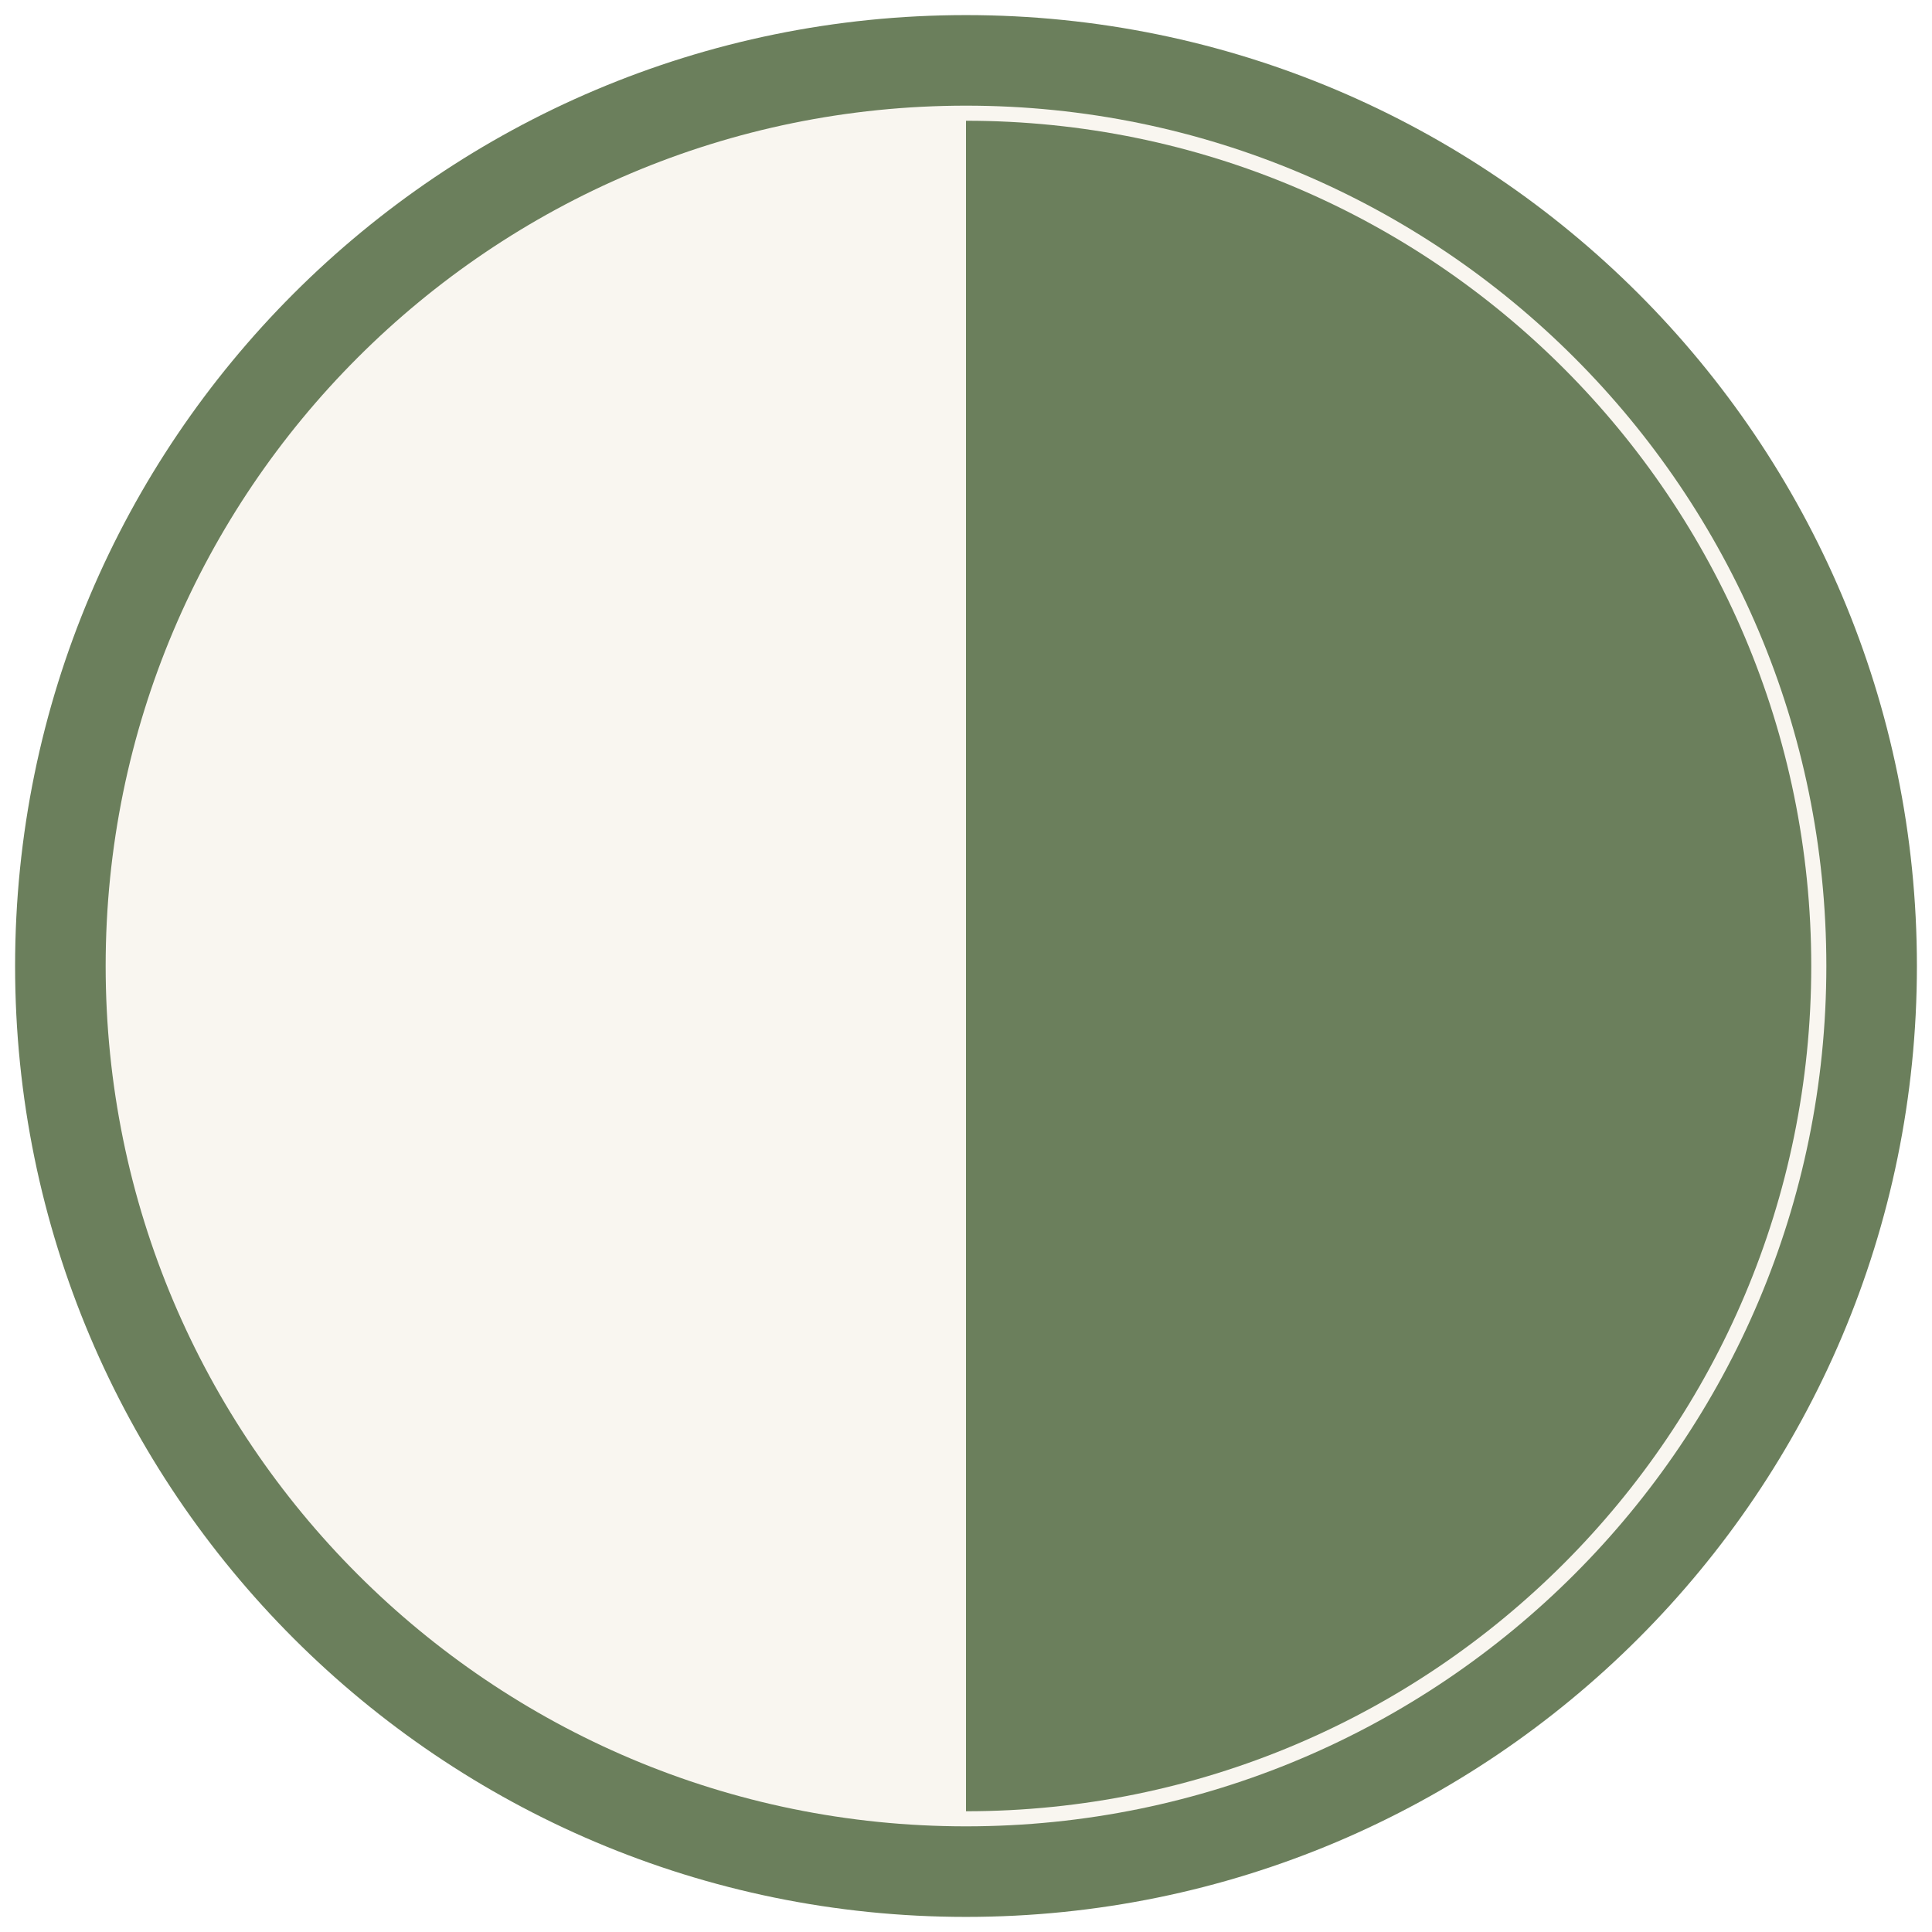
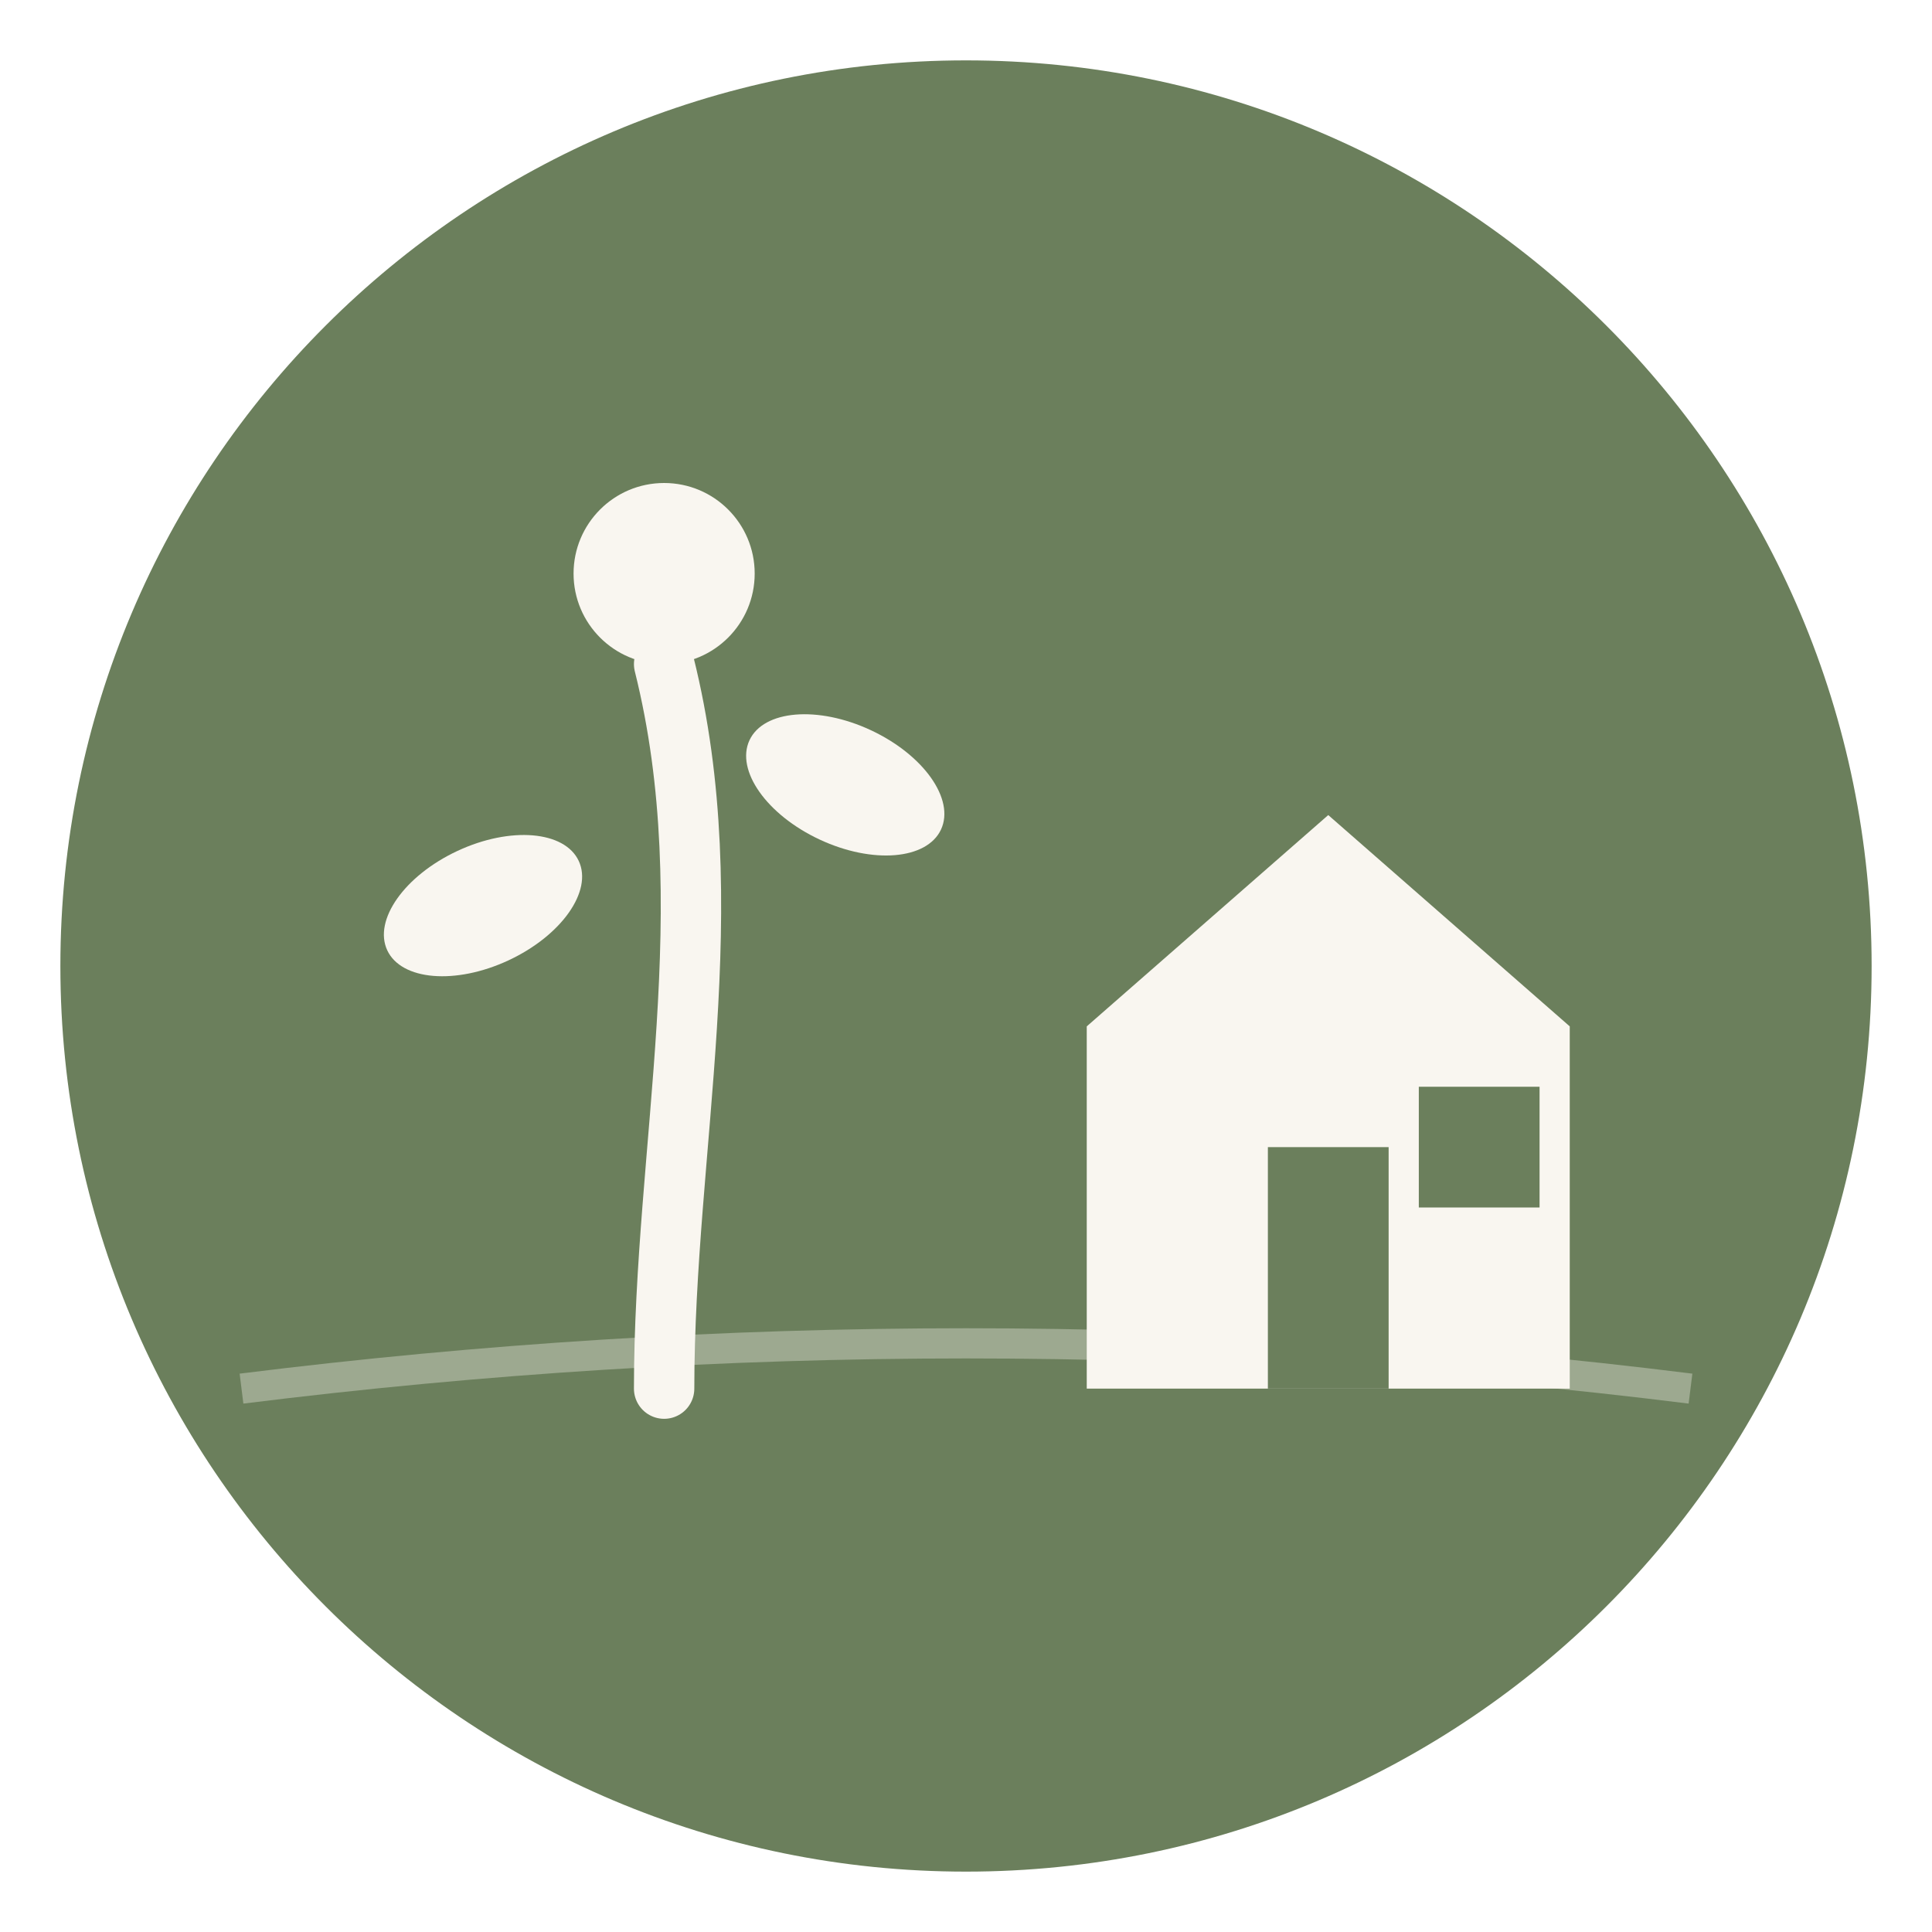
<svg xmlns="http://www.w3.org/2000/svg" viewBox="0 0 64 64">
-   <circle cx="32" cy="32" r="30" fill="#F9F6F0" stroke="#6B7F5C" stroke-width="3" />
-   <path d="M32 4 A28 28 0 0 1 32 60 Z" fill="#6B7F5C" />
+   <circle cx="32" cy="32" r="30" fill="#6B7F5C" />
+   <path d="M8 46 Q32 43 56 46" stroke="#F9F6F0" stroke-width="1" fill="none" opacity="0.35" />
+   <path d="M22 46 C22 38 24 30 22 22" stroke="#F9F6F0" stroke-width="2" stroke-linecap="round" fill="none" />
+   <ellipse cx="16" cy="30" rx="3.5" ry="2" fill="#F9F6F0" transform="rotate(-25 16 30)" />
+   <ellipse cx="28" cy="26" rx="3.5" ry="2" fill="#F9F6F0" transform="rotate(25 28 26)" />
+   <circle cx="22" cy="19" r="3" fill="#F9F6F0" />
+   <path d="M36 46 L36 34 L44 27 L52 34 L52 46 Z" fill="#F9F6F0" />
+   <rect x="42" y="38" width="4" height="8" fill="#6B7F5C" />
+   <rect x="47" y="36" width="4" height="4" fill="#6B7F5C" />
</svg>
